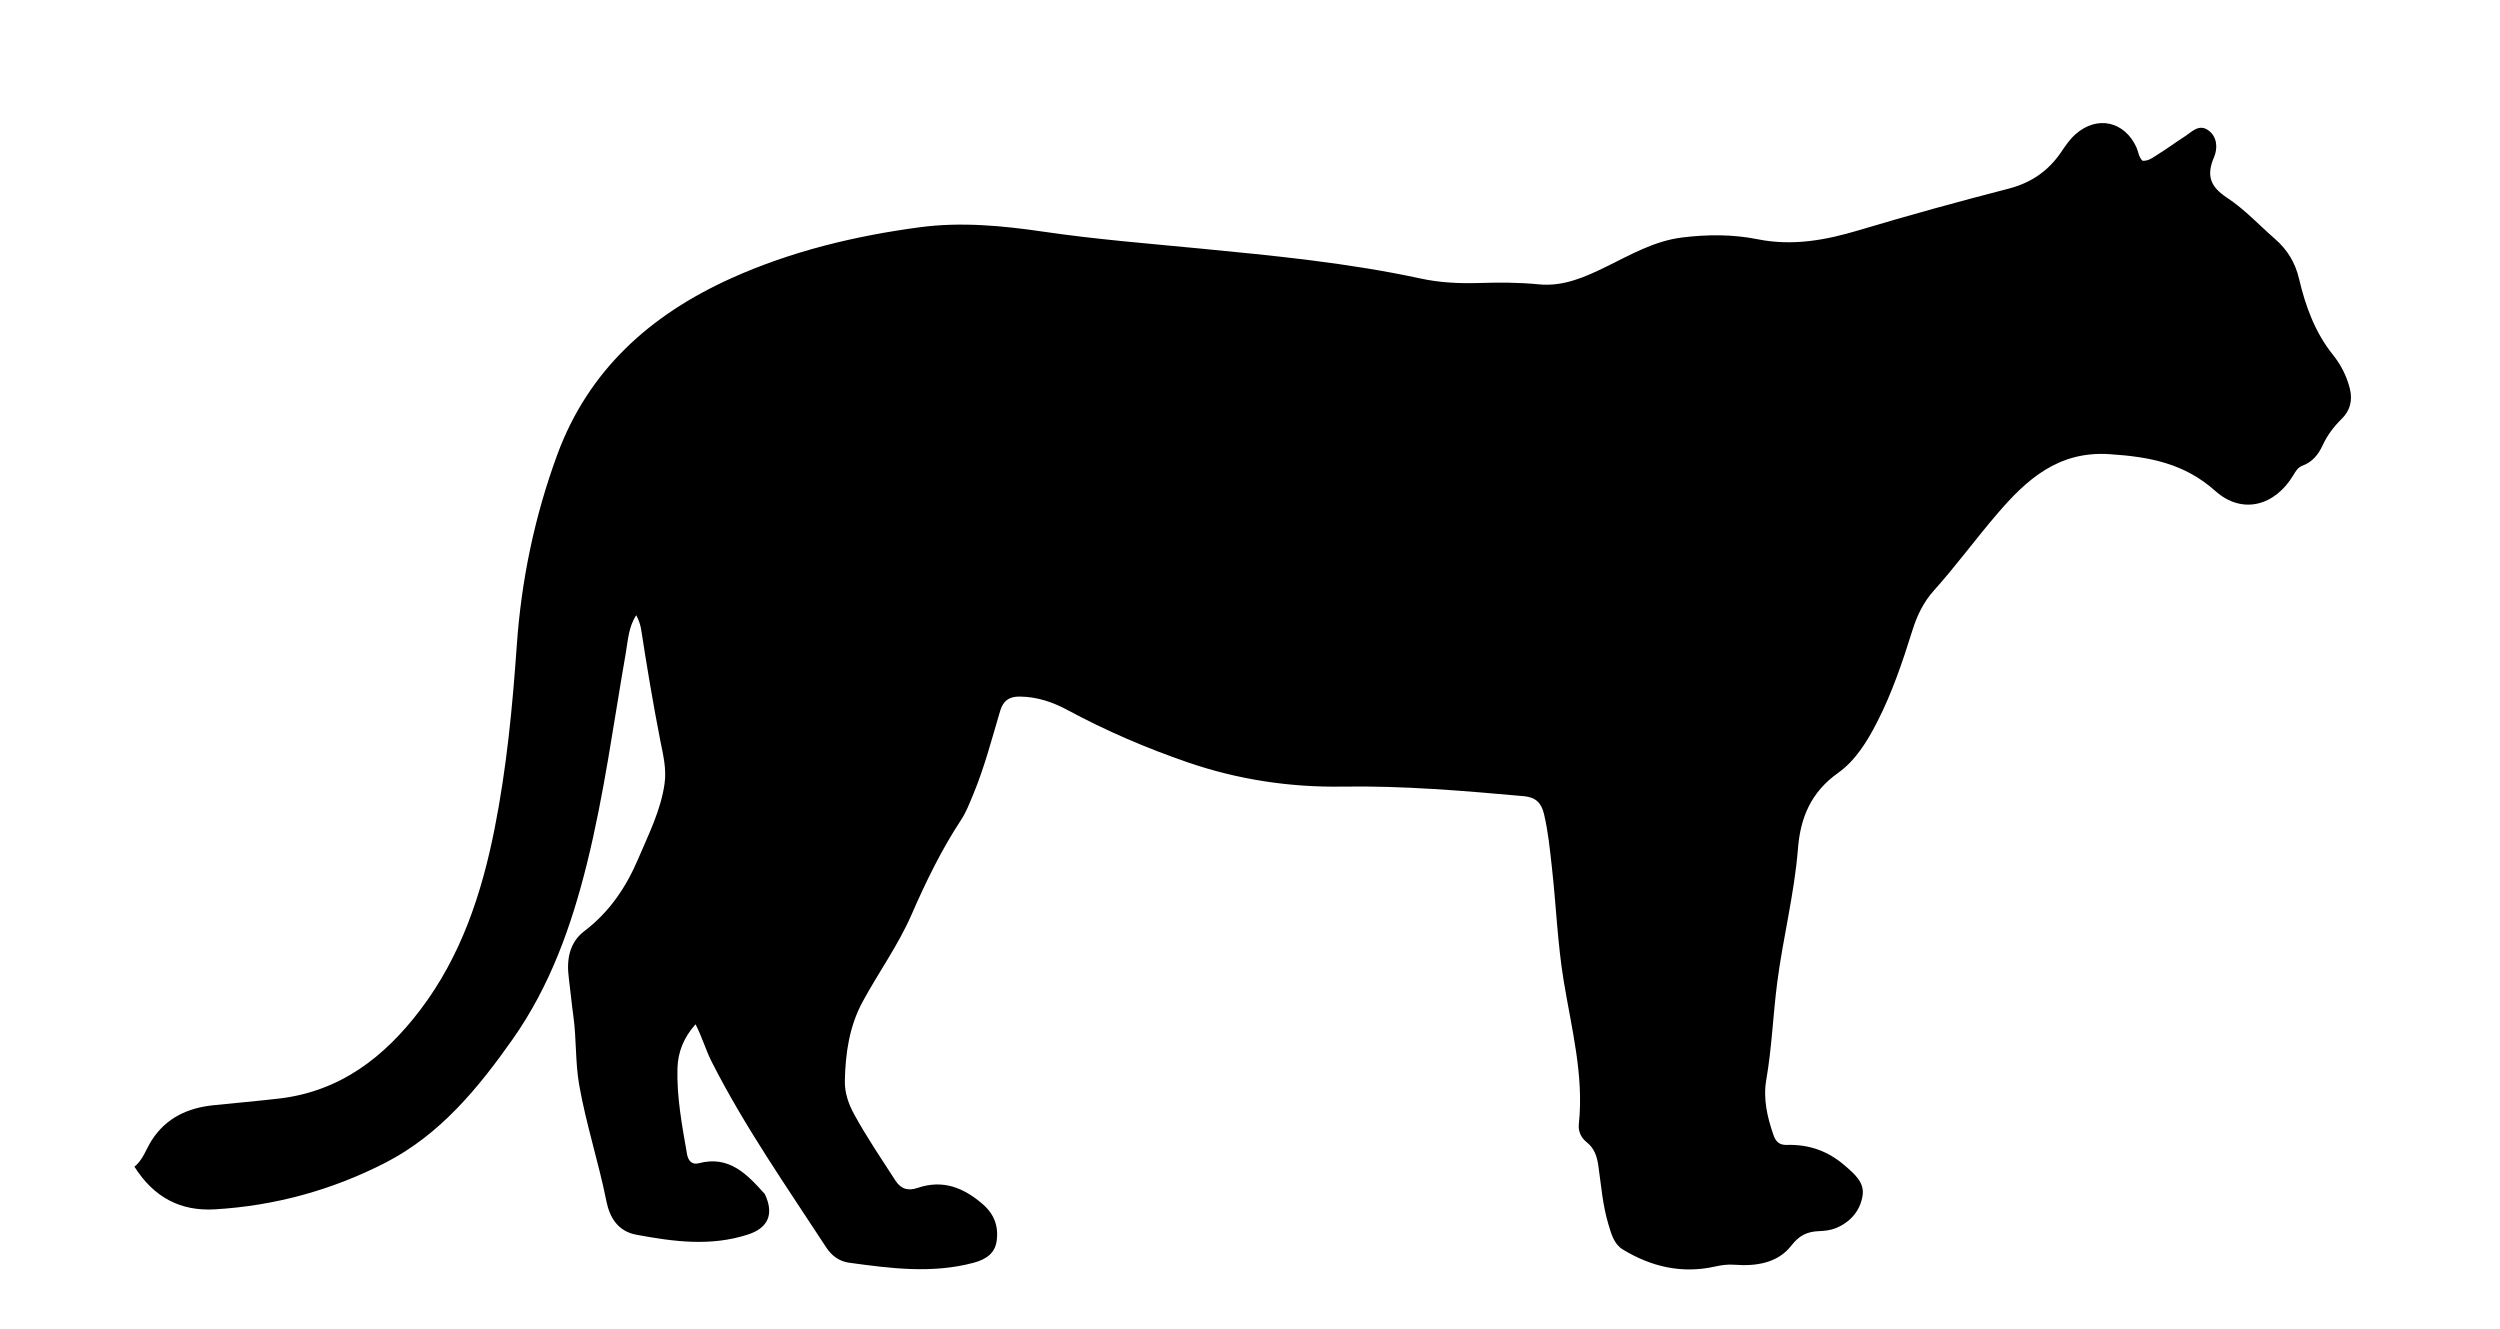
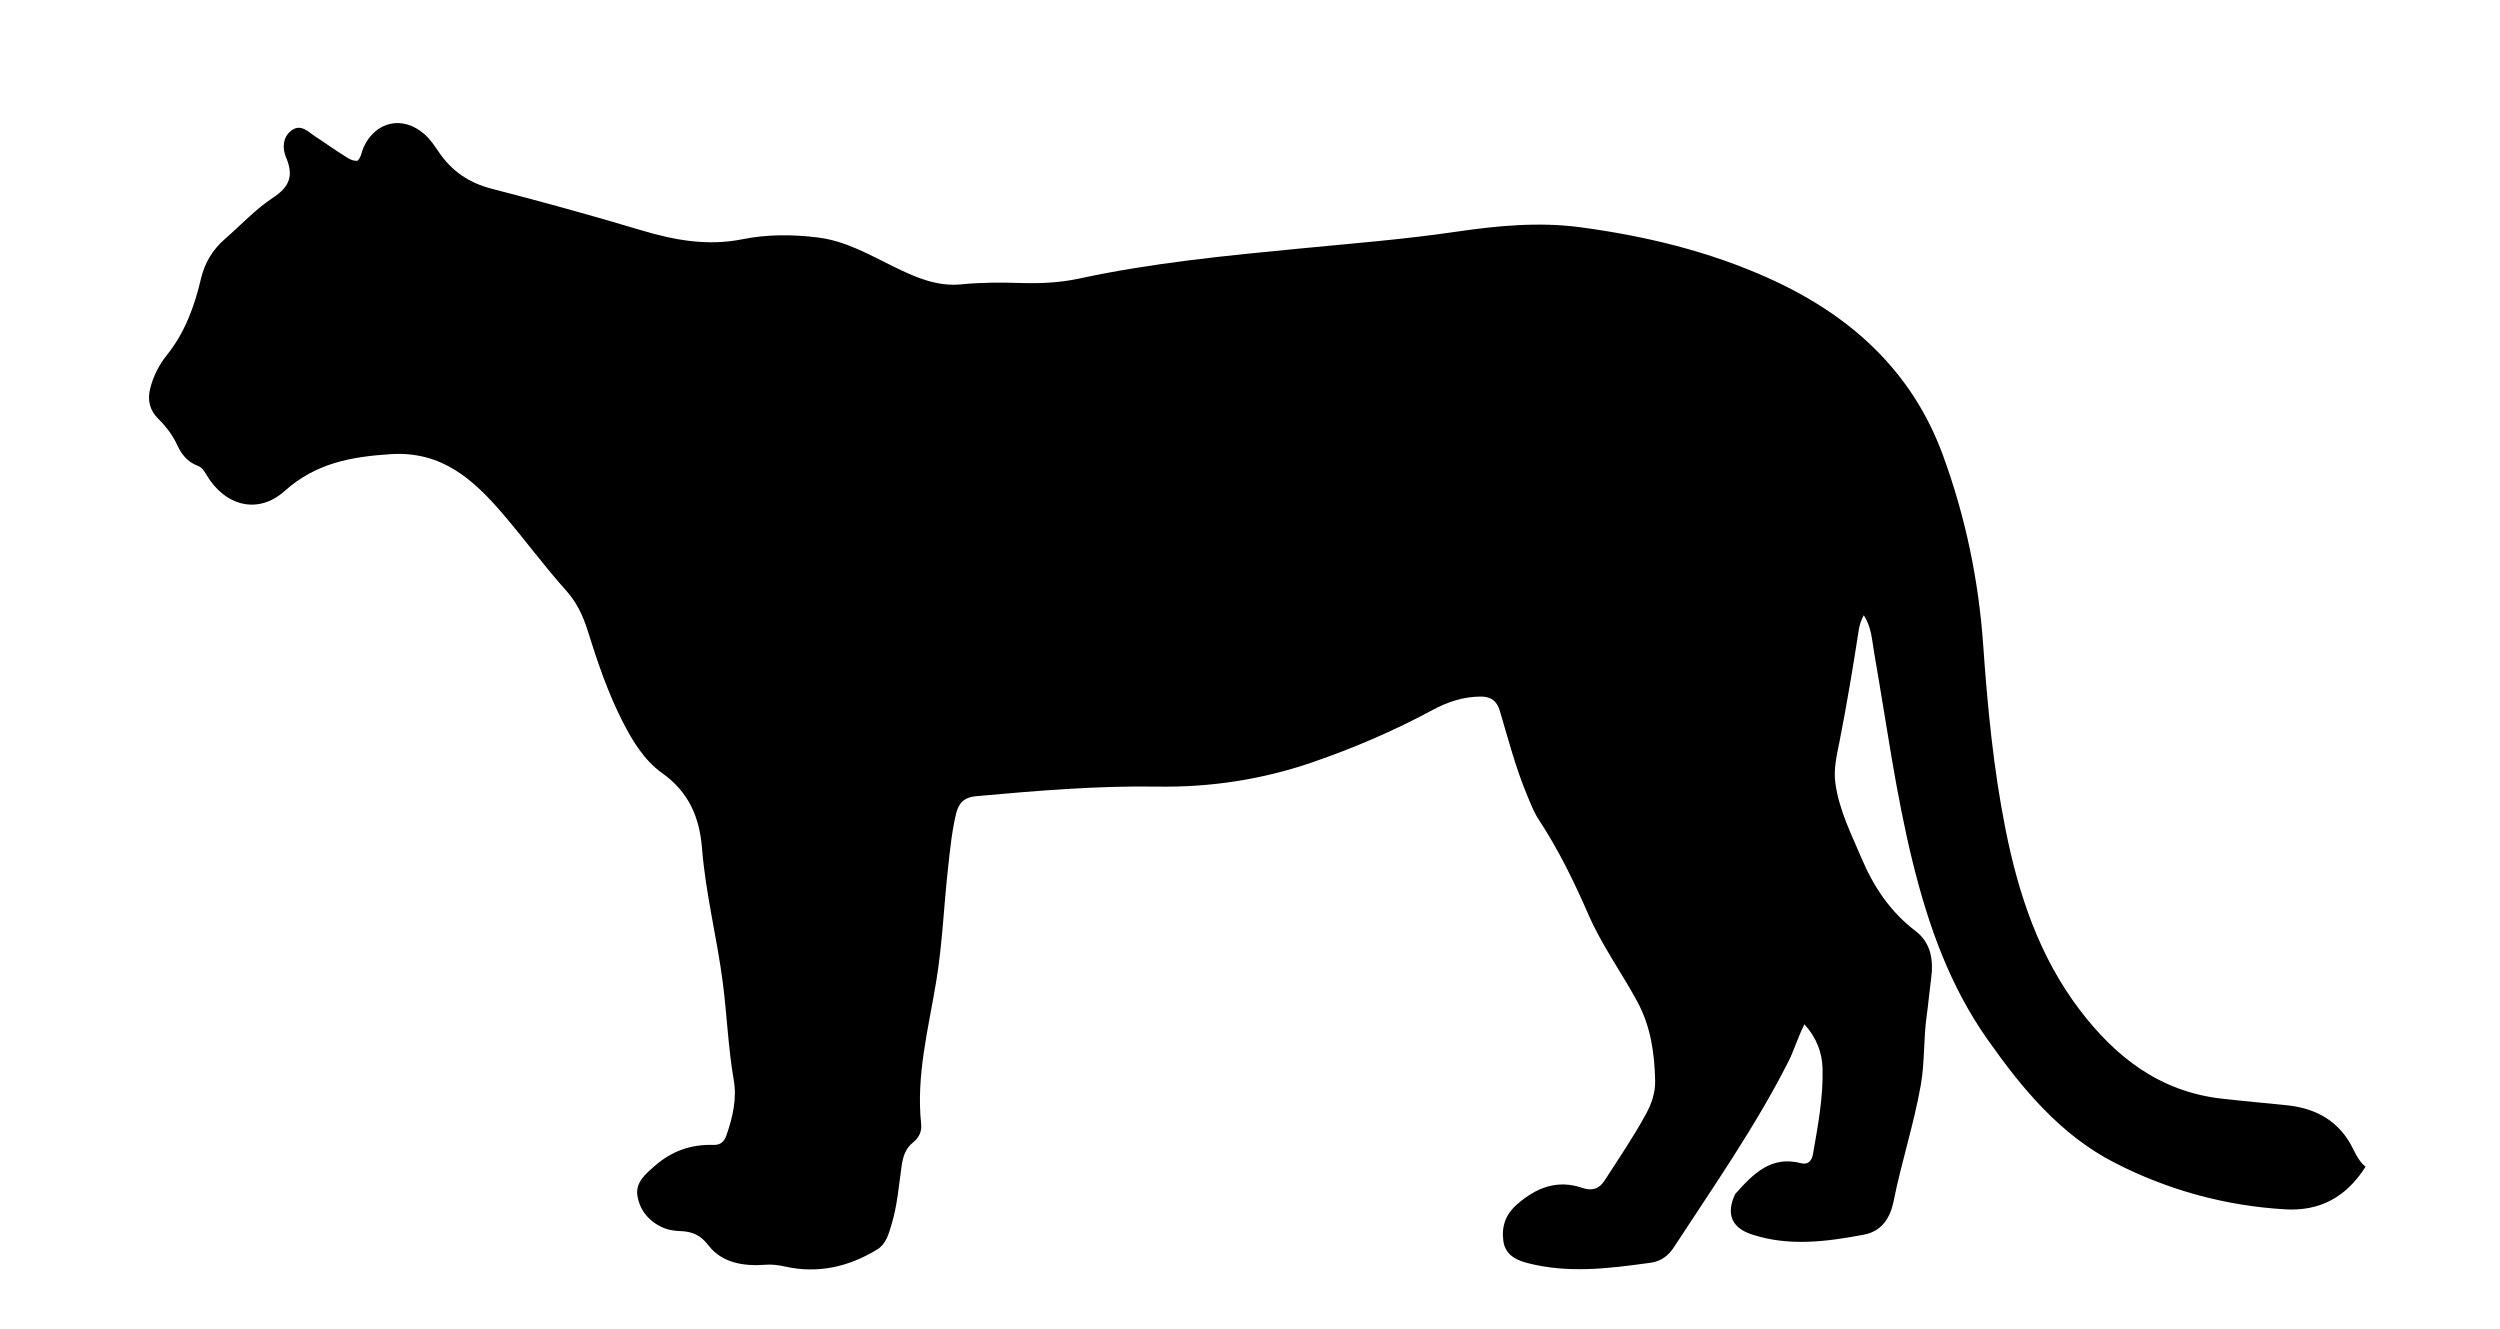
<svg xmlns="http://www.w3.org/2000/svg" version="1.1" id="Layer_1" x="0px" y="0px" width="100%" viewBox="0 0 1024 544" enable-background="new 0 0 1024 544" xml:space="preserve">
-   <path fill="#000000" opacity="1" stroke="none" d=" M313.27,489.087   C317.19,497.355 314.587,502.97 306.434,505.636   C291.115,510.647 275.829,508.58 260.562,505.726   C253.18,504.347 249.722,498.749 248.383,492.03   C245.195,476.037 240.068,460.518 237.242,444.427   C235.588,435.009 236.16,425.489 234.837,416.089   C234.118,410.987 233.682,405.846 233.001,400.738   C231.996,393.194 233.096,386.124 239.428,381.315   C249.734,373.489 256.562,363.225 261.497,351.573   C265.701,341.645 270.626,332.005 272.199,321.051   C273.092,314.837 271.577,309.093 270.449,303.306   C267.522,288.291 264.977,273.222 262.665,258.106   C262.349,256.041 261.694,254.027 260.604,251.99   C257.435,256.776 257.234,262.256 256.326,267.455   C251.293,296.269 247.468,325.282 240.406,353.749   C234.054,379.35 225.323,403.84 210.063,425.549   C195.884,445.718 180.192,464.79 157.854,476.255   C136.084,487.429 112.648,493.89 88.043,495.346   C73.78,496.19 62.929,490.331 55.053,477.862   C58.591,475.138 59.797,470.663 62.224,466.93   C68.14,457.831 76.945,453.79 87.392,452.705   C96.32,451.777 105.265,451.008 114.182,449.982   C139.268,447.094 157.441,433.014 172.155,413.634   C188.863,391.627 197.286,366.126 202.589,339.433   C207.521,314.604 209.918,289.439 211.685,264.224   C213.558,237.496 218.973,211.567 228.193,186.416   C240.993,151.496 266.513,128.869 299.448,114.005   C324.014,102.917 350.163,96.624 376.79,93.075   C393.656,90.827 410.698,92.444 427.549,94.916   C448.794,98.033 470.186,99.733 491.544,101.798   C521.842,104.728 552.152,107.658 581.974,114.099   C589.849,115.799 597.805,116.16 605.817,115.919   C613.98,115.674 622.119,115.649 630.28,116.466   C640.307,117.469 649.178,113.519 657.921,109.232   C667.917,104.33 677.622,98.69 688.991,97.277   C699.322,95.992 709.752,95.955 719.828,97.98   C734.282,100.883 747.789,98.377 761.529,94.261   C781.768,88.198 802.15,82.573 822.611,77.306   C831.881,74.92 838.915,70.113 844.21,62.355   C845.991,59.745 847.731,57.095 850.141,54.97   C858.993,47.165 870.216,49.62 875.117,60.429   C875.925,62.213 875.978,64.351 877.595,65.858   C880.121,66.022 881.968,64.409 883.881,63.231   C887.566,60.962 891.041,58.352 894.691,56.023   C897.669,54.122 900.605,50.6 904.484,53.345   C908.276,56.028 908.389,60.813 906.881,64.339   C903.671,71.85 905.23,76.405 912.184,80.981   C919.351,85.698 925.338,92.202 931.869,97.892   C936.916,102.289 940.131,107.579 941.701,114.24   C944.345,125.452 948.222,136.183 955.633,145.415   C958.828,149.394 961.215,154.058 962.497,159.184   C963.705,164.019 962.603,168.178 959.157,171.569   C955.907,174.768 953.26,178.253 951.341,182.423   C949.649,186.099 947.168,189.247 943.111,190.731   C941.273,191.403 940.321,192.981 939.368,194.585   C931.848,207.247 918.342,210.893 907.451,201.147   C894.661,189.703 880.288,187.077 863.968,186.021   C842.941,184.661 829.962,196.596 818.144,210.362   C809.276,220.692 801.205,231.759 792.076,241.931   C787.896,246.589 785.233,252.101 783.364,258.072   C779.335,270.946 775.039,283.731 768.863,295.78   C764.797,303.712 760.033,311.493 752.827,316.62   C741.918,324.38 737.466,334.678 736.452,347.508   C734.981,366.101 730.28,384.237 727.914,402.71   C726.224,415.898 725.734,429.216 723.458,442.363   C722.129,450.041 723.865,457.578 726.416,464.917   C727.37,467.662 728.856,469.052 731.841,468.959   C740.859,468.679 748.718,471.404 755.645,477.42   C759.575,480.833 763.738,484.261 762.921,489.672   C761.989,495.843 757.969,500.555 752.027,503.017   C749.933,503.885 747.499,504.176 745.202,504.265   C740.352,504.454 737.09,505.859 733.695,510.239   C728.21,517.315 719.334,518.72 710.587,518.047   C707.703,517.825 705.187,518.165 702.382,518.791   C688.9,521.799 676.304,518.872 664.672,511.763   C661.054,509.552 659.993,505.396 658.828,501.563   C656.445,493.722 655.847,485.561 654.687,477.504   C654.152,473.787 653.109,470.396 649.983,467.918   C647.622,466.047 646.372,463.458 646.693,460.444   C648.829,440.388 643.655,421.118 640.467,401.635   C637.966,386.345 637.397,370.856 635.676,355.486   C634.844,348.051 634.151,340.607 632.39,333.3   C631.32,328.863 629.003,326.546 624.206,326.117   C599.499,323.907 574.824,321.8 549.95,322.194   C528.364,322.537 507.133,319.34 486.62,312.297   C469.581,306.447 453.068,299.358 437.199,290.801   C431.114,287.52 424.728,285.391 417.698,285.314   C413.406,285.267 410.916,286.972 409.67,291.164   C406.211,302.807 403.159,314.591 398.454,325.828   C397.041,329.203 395.71,332.698 393.719,335.729   C385.631,348.033 379.224,361.19 373.363,374.64   C367.88,387.22 359.805,398.335 353.316,410.34   C347.883,420.392 346.287,431.392 346.049,442.655   C345.944,447.638 347.535,452.159 349.884,456.452   C355.01,465.818 361.014,474.636 366.796,483.596   C369.118,487.194 372.16,487.826 375.836,486.571   C386.18,483.038 394.673,486.439 402.5,493.202   C407.237,497.296 409.069,502.247 408.224,508.325   C407.562,513.09 404.275,515.768 398.752,517.238   C381.71,521.775 364.714,519.536 347.722,517.195   C343.787,516.654 340.64,514.348 338.436,510.967   C322.161,485.99 305.028,461.549 291.495,434.867   C289.102,430.148 287.675,425.015 284.899,419.536   C279.903,425.098 277.666,431.161 277.487,437.575   C277.157,449.406 279.38,461.06 281.395,472.686   C281.842,475.262 283.305,477.237 286.208,476.469   C298.59,473.191 305.887,480.812 313.27,489.087  z" />
+   <g data-loadout-mirror="true" transform="translate(1024 0) scale(-1 1)">
+     <path fill="#000000" opacity="1" stroke="none" d=" M313.27,489.087   C317.19,497.355 314.587,502.97 306.434,505.636   C291.115,510.647 275.829,508.58 260.562,505.726   C253.18,504.347 249.722,498.749 248.383,492.03   C245.195,476.037 240.068,460.518 237.242,444.427   C235.588,435.009 236.16,425.489 234.837,416.089   C234.118,410.987 233.682,405.846 233.001,400.738   C231.996,393.194 233.096,386.124 239.428,381.315   C249.734,373.489 256.562,363.225 261.497,351.573   C265.701,341.645 270.626,332.005 272.199,321.051   C273.092,314.837 271.577,309.093 270.449,303.306   C267.522,288.291 264.977,273.222 262.665,258.106   C262.349,256.041 261.694,254.027 260.604,251.99   C257.435,256.776 257.234,262.256 256.326,267.455   C251.293,296.269 247.468,325.282 240.406,353.749   C234.054,379.35 225.323,403.84 210.063,425.549   C195.884,445.718 180.192,464.79 157.854,476.255   C136.084,487.429 112.648,493.89 88.043,495.346   C73.78,496.19 62.929,490.331 55.053,477.862   C58.591,475.138 59.797,470.663 62.224,466.93   C68.14,457.831 76.945,453.79 87.392,452.705   C96.32,451.777 105.265,451.008 114.182,449.982   C139.268,447.094 157.441,433.014 172.155,413.634   C188.863,391.627 197.286,366.126 202.589,339.433   C207.521,314.604 209.918,289.439 211.685,264.224   C213.558,237.496 218.973,211.567 228.193,186.416   C240.993,151.496 266.513,128.869 299.448,114.005   C324.014,102.917 350.163,96.624 376.79,93.075   C393.656,90.827 410.698,92.444 427.549,94.916   C448.794,98.033 470.186,99.733 491.544,101.798   C521.842,104.728 552.152,107.658 581.974,114.099   C589.849,115.799 597.805,116.16 605.817,115.919   C613.98,115.674 622.119,115.649 630.28,116.466   C640.307,117.469 649.178,113.519 657.921,109.232   C667.917,104.33 677.622,98.69 688.991,97.277   C699.322,95.992 709.752,95.955 719.828,97.98   C734.282,100.883 747.789,98.377 761.529,94.261   C781.768,88.198 802.15,82.573 822.611,77.306   C831.881,74.92 838.915,70.113 844.21,62.355   C845.991,59.745 847.731,57.095 850.141,54.97   C858.993,47.165 870.216,49.62 875.117,60.429   C875.925,62.213 875.978,64.351 877.595,65.858   C880.121,66.022 881.968,64.409 883.881,63.231   C887.566,60.962 891.041,58.352 894.691,56.023   C897.669,54.122 900.605,50.6 904.484,53.345   C908.276,56.028 908.389,60.813 906.881,64.339   C903.671,71.85 905.23,76.405 912.184,80.981   C919.351,85.698 925.338,92.202 931.869,97.892   C936.916,102.289 940.131,107.579 941.701,114.24   C944.345,125.452 948.222,136.183 955.633,145.415   C958.828,149.394 961.215,154.058 962.497,159.184   C963.705,164.019 962.603,168.178 959.157,171.569   C955.907,174.768 953.26,178.253 951.341,182.423   C949.649,186.099 947.168,189.247 943.111,190.731   C941.273,191.403 940.321,192.981 939.368,194.585   C931.848,207.247 918.342,210.893 907.451,201.147   C894.661,189.703 880.288,187.077 863.968,186.021   C842.941,184.661 829.962,196.596 818.144,210.362   C809.276,220.692 801.205,231.759 792.076,241.931   C787.896,246.589 785.233,252.101 783.364,258.072   C779.335,270.946 775.039,283.731 768.863,295.78   C764.797,303.712 760.033,311.493 752.827,316.62   C741.918,324.38 737.466,334.678 736.452,347.508   C734.981,366.101 730.28,384.237 727.914,402.71   C726.224,415.898 725.734,429.216 723.458,442.363   C722.129,450.041 723.865,457.578 726.416,464.917   C727.37,467.662 728.856,469.052 731.841,468.959   C740.859,468.679 748.718,471.404 755.645,477.42   C759.575,480.833 763.738,484.261 762.921,489.672   C761.989,495.843 757.969,500.555 752.027,503.017   C749.933,503.885 747.499,504.176 745.202,504.265   C740.352,504.454 737.09,505.859 733.695,510.239   C728.21,517.315 719.334,518.72 710.587,518.047   C707.703,517.825 705.187,518.165 702.382,518.791   C688.9,521.799 676.304,518.872 664.672,511.763   C661.054,509.552 659.993,505.396 658.828,501.563   C656.445,493.722 655.847,485.561 654.687,477.504   C654.152,473.787 653.109,470.396 649.983,467.918   C647.622,466.047 646.372,463.458 646.693,460.444   C648.829,440.388 643.655,421.118 640.467,401.635   C637.966,386.345 637.397,370.856 635.676,355.486   C634.844,348.051 634.151,340.607 632.39,333.3   C631.32,328.863 629.003,326.546 624.206,326.117   C599.499,323.907 574.824,321.8 549.95,322.194   C528.364,322.537 507.133,319.34 486.62,312.297   C469.581,306.447 453.068,299.358 437.199,290.801   C431.114,287.52 424.728,285.391 417.698,285.314   C413.406,285.267 410.916,286.972 409.67,291.164   C406.211,302.807 403.159,314.591 398.454,325.828   C397.041,329.203 395.71,332.698 393.719,335.729   C385.631,348.033 379.224,361.19 373.363,374.64   C367.88,387.22 359.805,398.335 353.316,410.34   C347.883,420.392 346.287,431.392 346.049,442.655   C345.944,447.638 347.535,452.159 349.884,456.452   C355.01,465.818 361.014,474.636 366.796,483.596   C369.118,487.194 372.16,487.826 375.836,486.571   C386.18,483.038 394.673,486.439 402.5,493.202   C407.237,497.296 409.069,502.247 408.224,508.325   C407.562,513.09 404.275,515.768 398.752,517.238   C381.71,521.775 364.714,519.536 347.722,517.195   C343.787,516.654 340.64,514.348 338.436,510.967   C322.161,485.99 305.028,461.549 291.495,434.867   C289.102,430.148 287.675,425.015 284.899,419.536   C279.903,425.098 277.666,431.161 277.487,437.575   C277.157,449.406 279.38,461.06 281.395,472.686   C281.842,475.262 283.305,477.237 286.208,476.469   C298.59,473.191 305.887,480.812 313.27,489.087  z" />
+   </g>
</svg>
